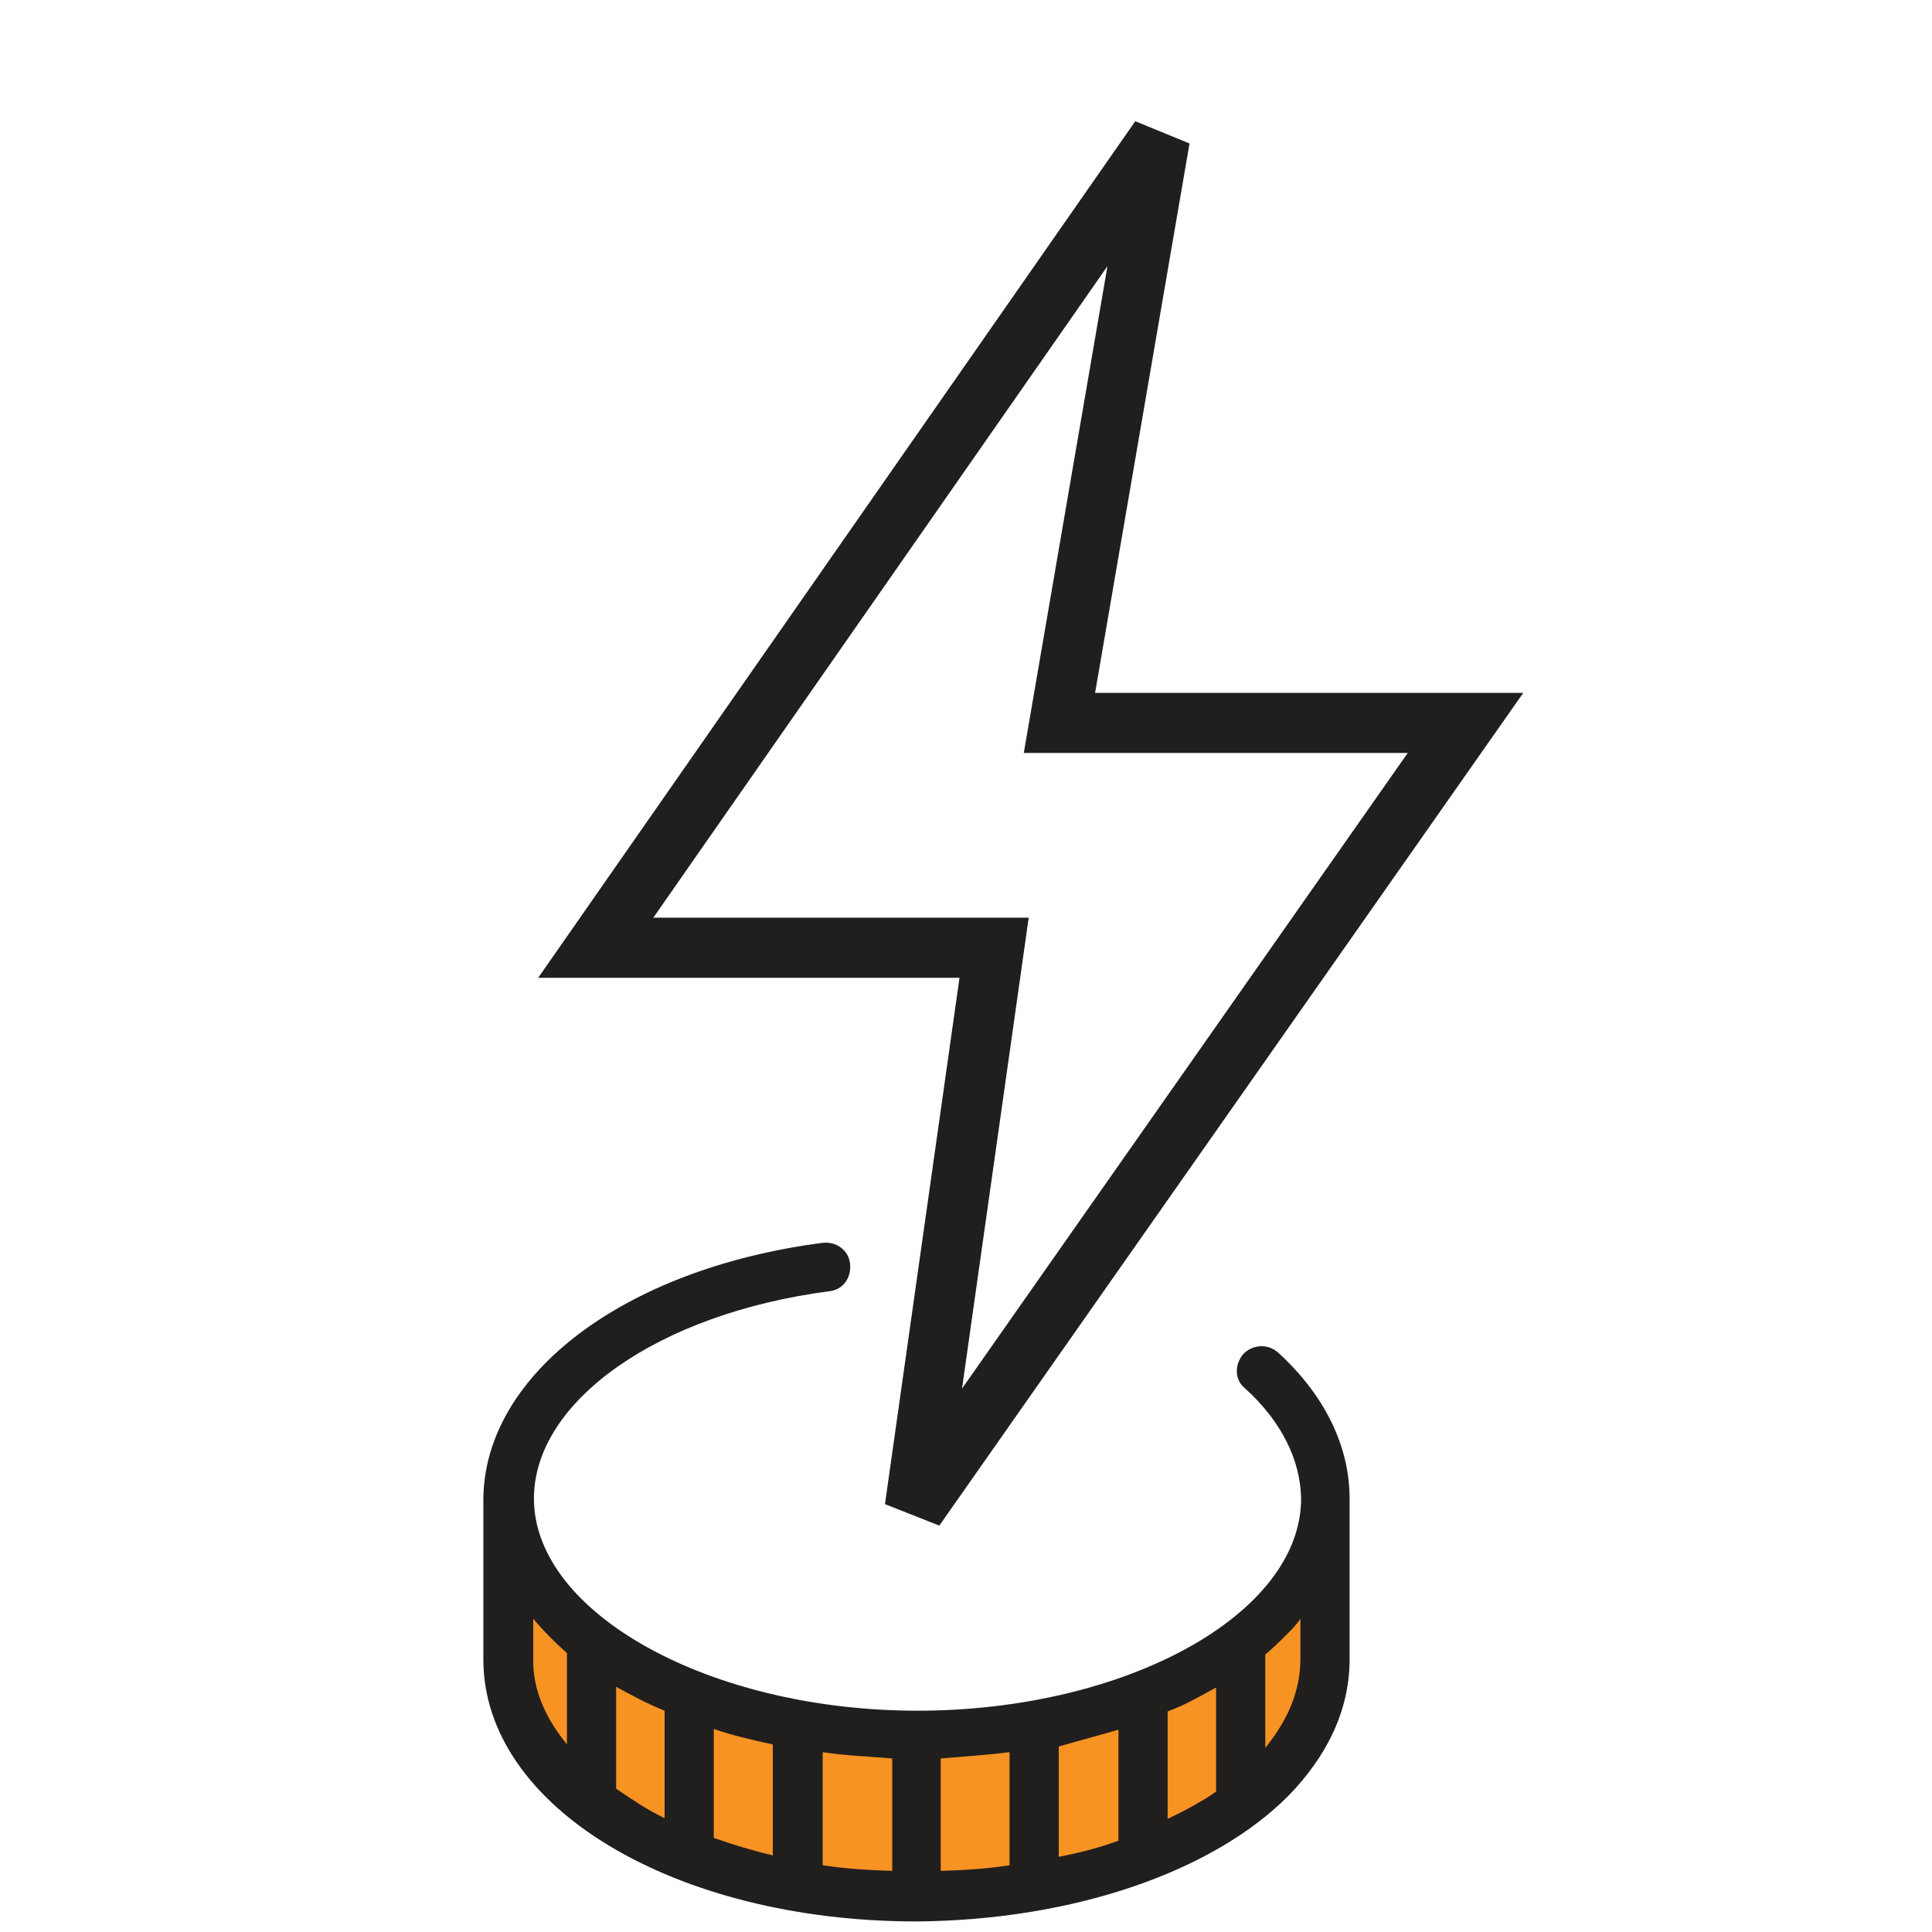
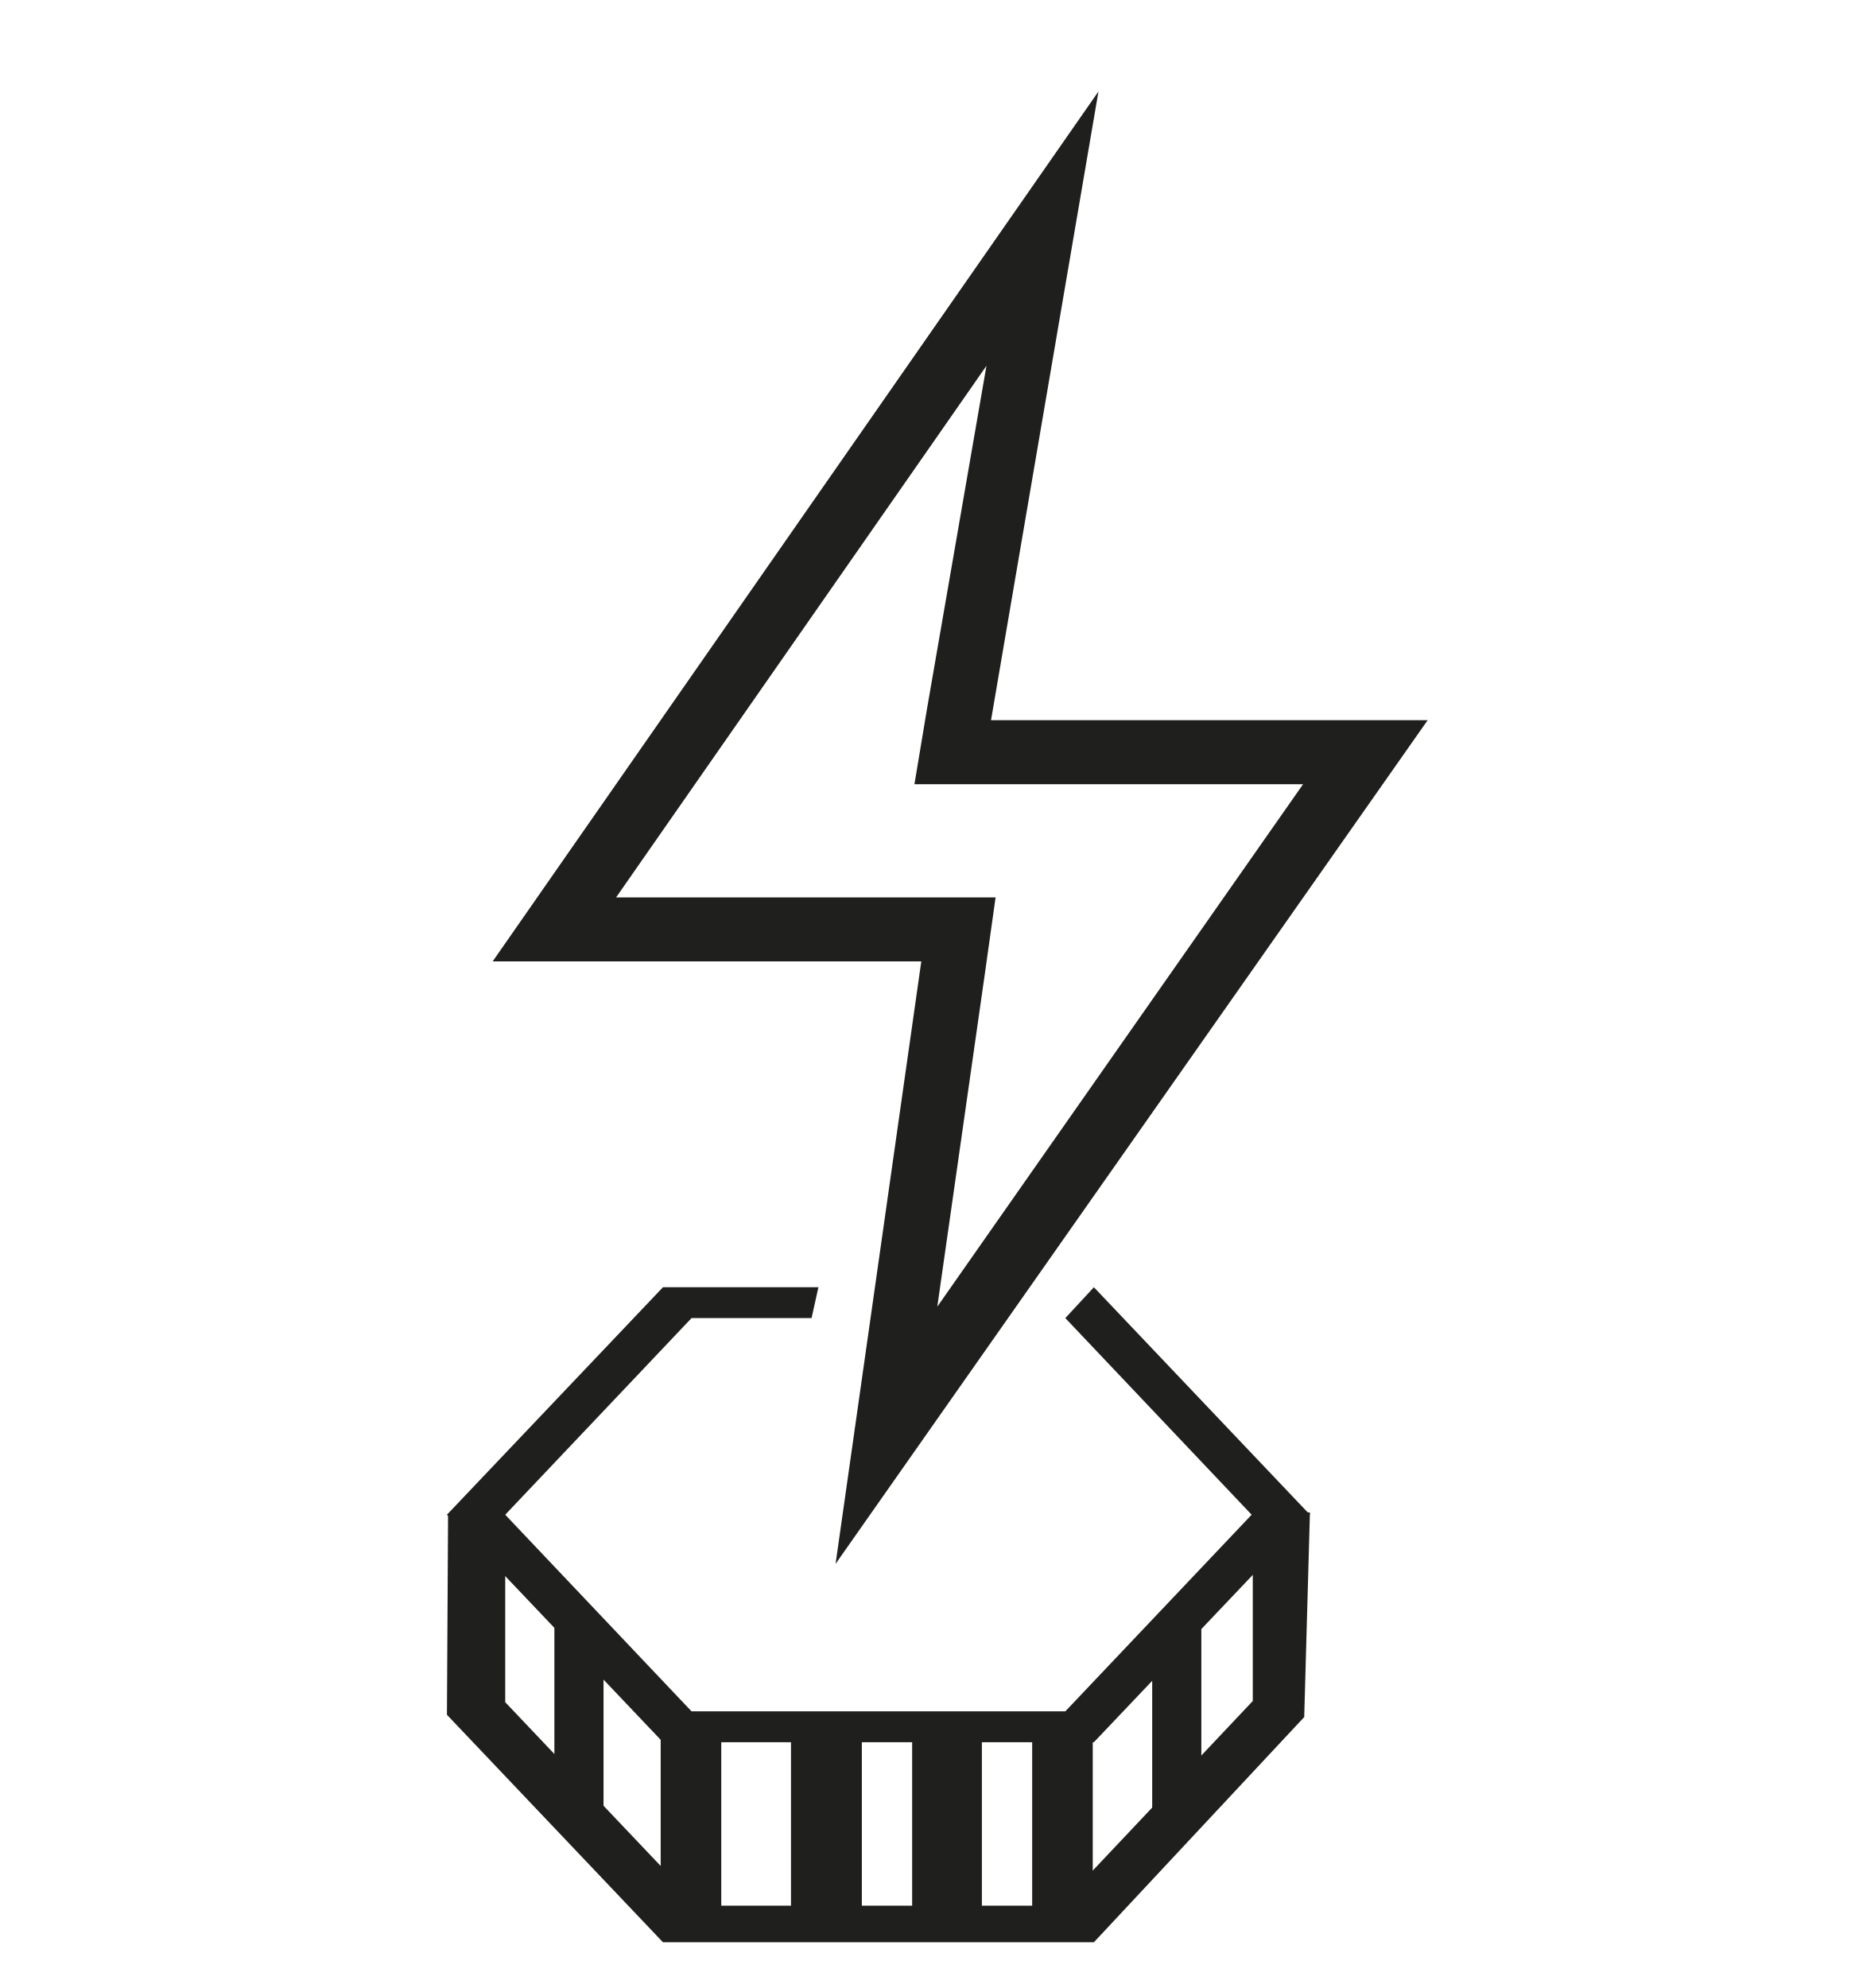
- <svg xmlns="http://www.w3.org/2000/svg" x="0" y="0" width="275" height="275" viewBox="0 0 275 275" version="1.1" style="display: block;margin-left: auto;margin-right: auto;">
-   <defs>
-     <style type="text/css">
- 
- .quick-trade-1{
- fill: none;
- stroke: #1F1F1E;
- stroke-width: 8.553;
- stroke-linecap: butt;
- stroke-linejoin: miter;
- }
- .quick-trade-2{
- fill: #F69322;
- }
- .quick-trade-3{
- fill: none;
- stroke: #F69322;
- stroke-width: 1.257;
- stroke-linecap: butt;
- stroke-linejoin: miter;
- }
- .quick-trade-4{
- fill: #211E1E;
- }
- 
- 
+ <svg xmlns="http://www.w3.org/2000/svg" version="1.2" baseProfile="tiny" id="Layer_1" x="0px" y="0px" viewBox="0 0 161.9 173.9" xml:space="preserve" style="display: block;margin-left: auto;margin-right: auto;">
+   <style type="text/css">
+ 	.quick-trade-1 {
+ 		fill: #1F1F1E;
+ 	}
</style>
-   </defs>
-   <path d="M141.5,134.9l-56.7,0L165.1,19.7l-14.3,83.2l57.8,0L130.2,214.7l11.3,-79.8Z" class="quick-trade-1" />
-   <path d="M189.5,224.1c0,0,-21.4,22.1,-57,22.1c-35.6,0,-57.1,-14,-60.1,-26.2c-1.9,14.2,-3,18.2,1.3,26.1c4.2,7.9,22.8,24.2,59,24.2c36.1,0,54.3,-12.7,55.7,-33.8c1.5,-21.1,1.1,-12.4,1.1,-12.4Z" class="quick-trade-2" />
-   <path d="M189.5,224.1c0,0,-21.4,22.1,-57,22.1c-35.6,0,-57.1,-14,-60.1,-26.2c-1.9,14.2,-3,18.2,1.3,26.1c4.2,7.9,22.8,24.2,59,24.2c36.1,0,54.3,-12.7,55.7,-33.8c1.5,-21.1,1.1,-12.4,1.1,-12.4Z" class="quick-trade-3" />
-   <path d="M80.7,235.3l0,13c-3.1,-3.8,-4.9,-7.9,-4.8,-12.2l0,-5.7c1.5,1.8,3.1,3.4,4.8,4.9m104.4,-4.9l0,5.7c0,4.5,-1.7,8.6,-5,12.7l0,-13.3c1.1,-0.9,2.2,-2,3.2,-3c0.6,-0.6,1.3,-1.3,1.8,-2.1m-18.9,28.5l0,-15.3c2.5,-0.9,4.7,-2.2,6.9,-3.4l0,14.8c-0.9,0.7,-2,1.3,-3.2,2c-1.2,0.7,-2.5,1.3,-3.7,1.9m-7,-12.7l0,15.8c-2.7,1,-5.4,1.7,-8.5,2.3l0,-15.7c3.1,-0.9,5.8,-1.6,8.5,-2.4m-15.5,3.2l0,16.1c-3.2,0.5,-6.4,0.7,-9.8,0.8l0,-16c3.5,-0.3,6.7,-0.5,9.8,-0.9m-26.6,0c3.2,0.5,6.5,0.6,9.9,0.9l0,16c-3.3,-0.1,-6.7,-0.3,-9.9,-0.8Zm-29.4,5.2l0,-14.5c2.2,1.2,4.4,2.4,6.9,3.4l0,15.3c-2.5,-1.2,-4.7,-2.7,-6.9,-4.2m13.9,7l0,-15.5c2.6,0.9,5.6,1.6,8.4,2.2l0,15.8c-2.9,-0.7,-5.6,-1.5,-8.4,-2.5m81.7,-5.9c5.6,-5.7,8.8,-12.3,8.8,-19.5l0,-22.9c0,-7.4,-3.5,-14.7,-10.2,-20.8c-1.5,-1.3,-3.6,-1.1,-4.9,0.2c-1.3,1.5,-1.3,3.7,0.2,4.9c5.2,4.7,7.9,10.2,8,15.7c0,16.5,-25,30.2,-54.6,30.2C101,243.5,76,229.6,76,213.3C76,199.5,93.6,187,118,183.8c2,-0.2,3.2,-1.9,3,-3.9c-0.2,-2,-2,-3.2,-3.9,-3C88.7,180.6,69,195.7,68.8,213.3l0,22.9c0,21,27.2,37.3,61.7,37.3c22.6,-0.2,42.2,-7.2,52.8,-17.8Z" class="quick-trade-4" />
+   <g>
+     <g>
+       <path class="quick-trade-1" d="M95.7,112.6l18.9,19.9l-18.9,19.9H58l-18.9-19.9L58,112.6h13.6l-0.6,2.7H60.5l-16.3,17.2l16.3,17.2h32.7    l16.3-17.2l-16.3-17.2L95.7,112.6z" />
+     </g>
+     <path class="quick-trade-1" d="M100.8,161.9v-17.7c1.5-0.6,3-3.2,4.3-4V157c-0.6,0.4-1.2,2-2,2.5C102.4,159.9,101.6,161.5,100.8,161.9    M95.6,166c-1.7,0.6-3.4,1.1-5.3,1.4v-16.1c2-0.6,3.7-1,5.3-1.5 M95.6,149.9 M85.9,150.6v17.5c-2,0.3-4,0.4-6.1,0.5v-18   C81.9,150.4,83.9,150.9,85.9,150.6 M69.2,150.6c2,0.3,4.1,0.4,6.2,0.6v17.5c-2-0.1-4.2-0.2-6.2-0.5V150.6z M48.5,157.9v-18   c1.4,0.7,2.8,2.7,4.3,3.3v18.6C51.3,161,49.9,158.8,48.5,157.9 M57.8,167v-17.2c1.6,0.6,3.5,1,5.3,1.4v17.4   c-1.9-0.4-1.9-0.9-3.6-1.5" />
+     <polygon class="quick-trade-1" points="44.2,132.2 44.2,148.9 61.1,166.7 92.7,166.7 109.5,148.9 109.6,148.8 109.6,132.2 114.6,132.3    114.1,150.2 95.7,169.9 58,169.9 39.1,150 39.2,132.4  " />
+     <path class="quick-trade-1" d="M86.3,32l-5.2,30L80,68.6h6.7H114l-32,45.7l4.2-29.4l0.9-6.4h-6.5H53.9L86.3,32 M96.1,8L43.1,84.1h37.5   l-7.5,52.7L124.9,63H86.7L96.1,8L96.1,8z" />
+     <line fill="none" x1="148.8" y1="141.2" x2="148.8" y2="141.1" />
+   </g>
</svg>
